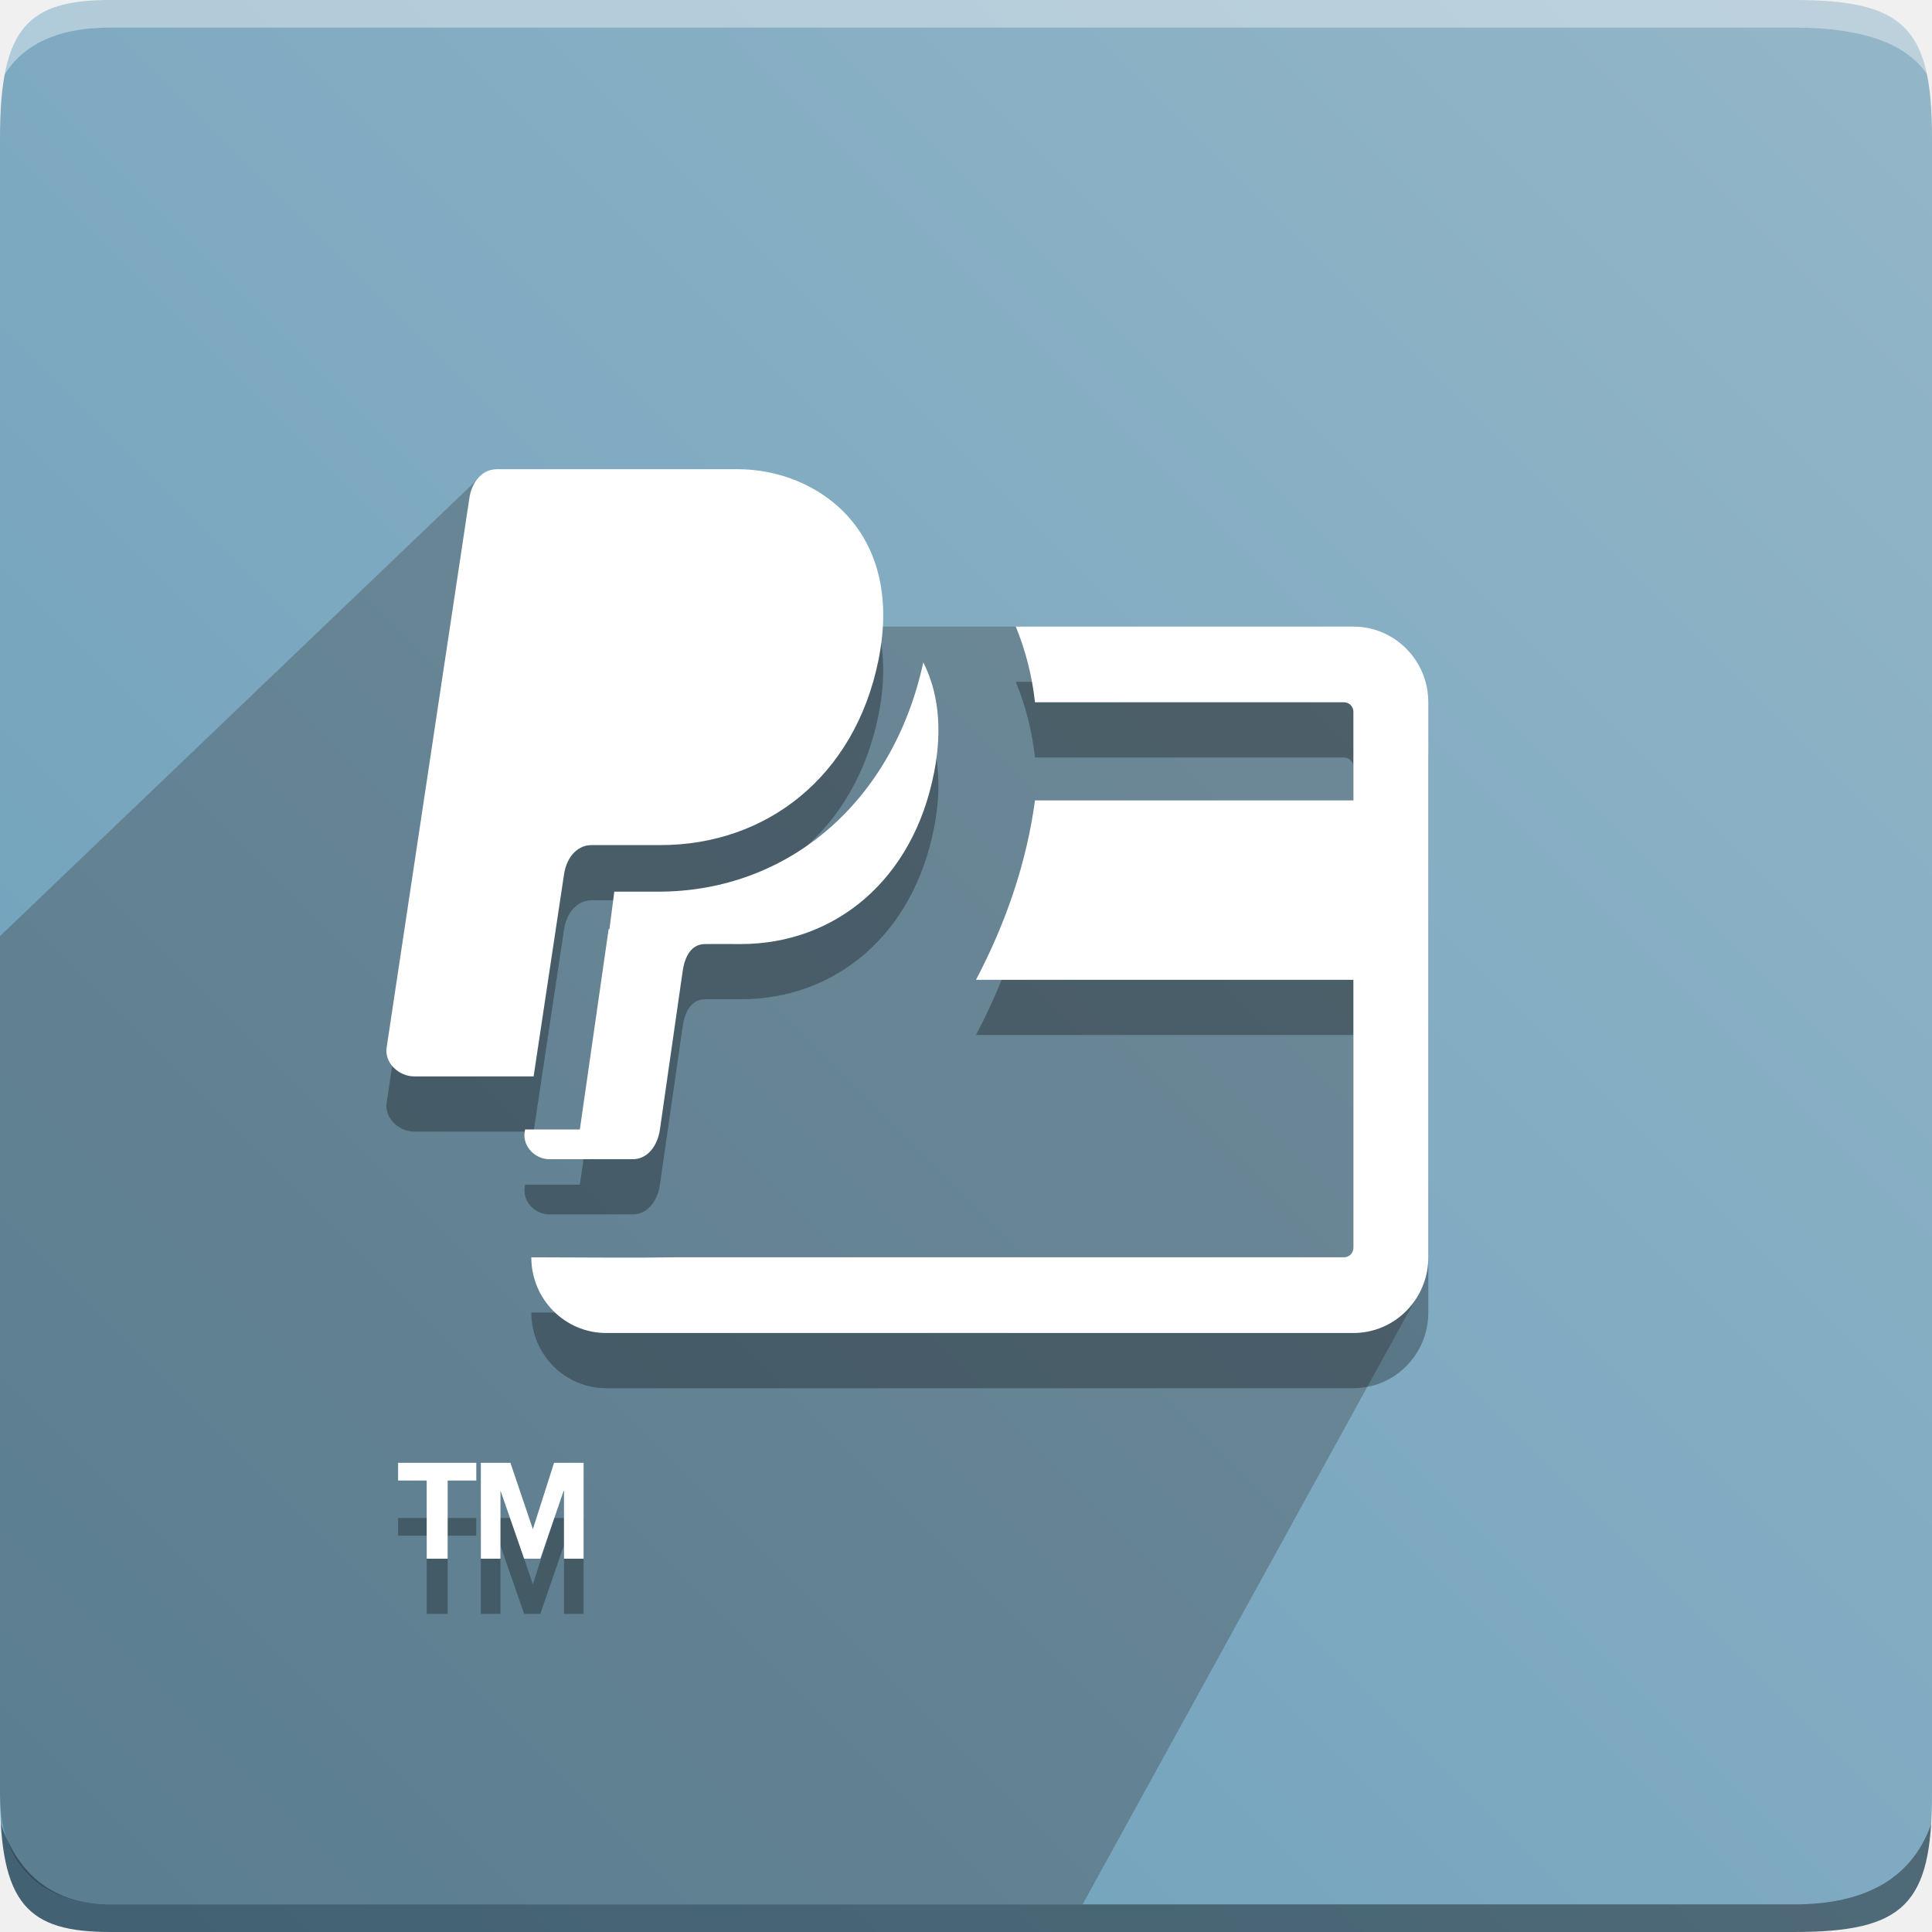
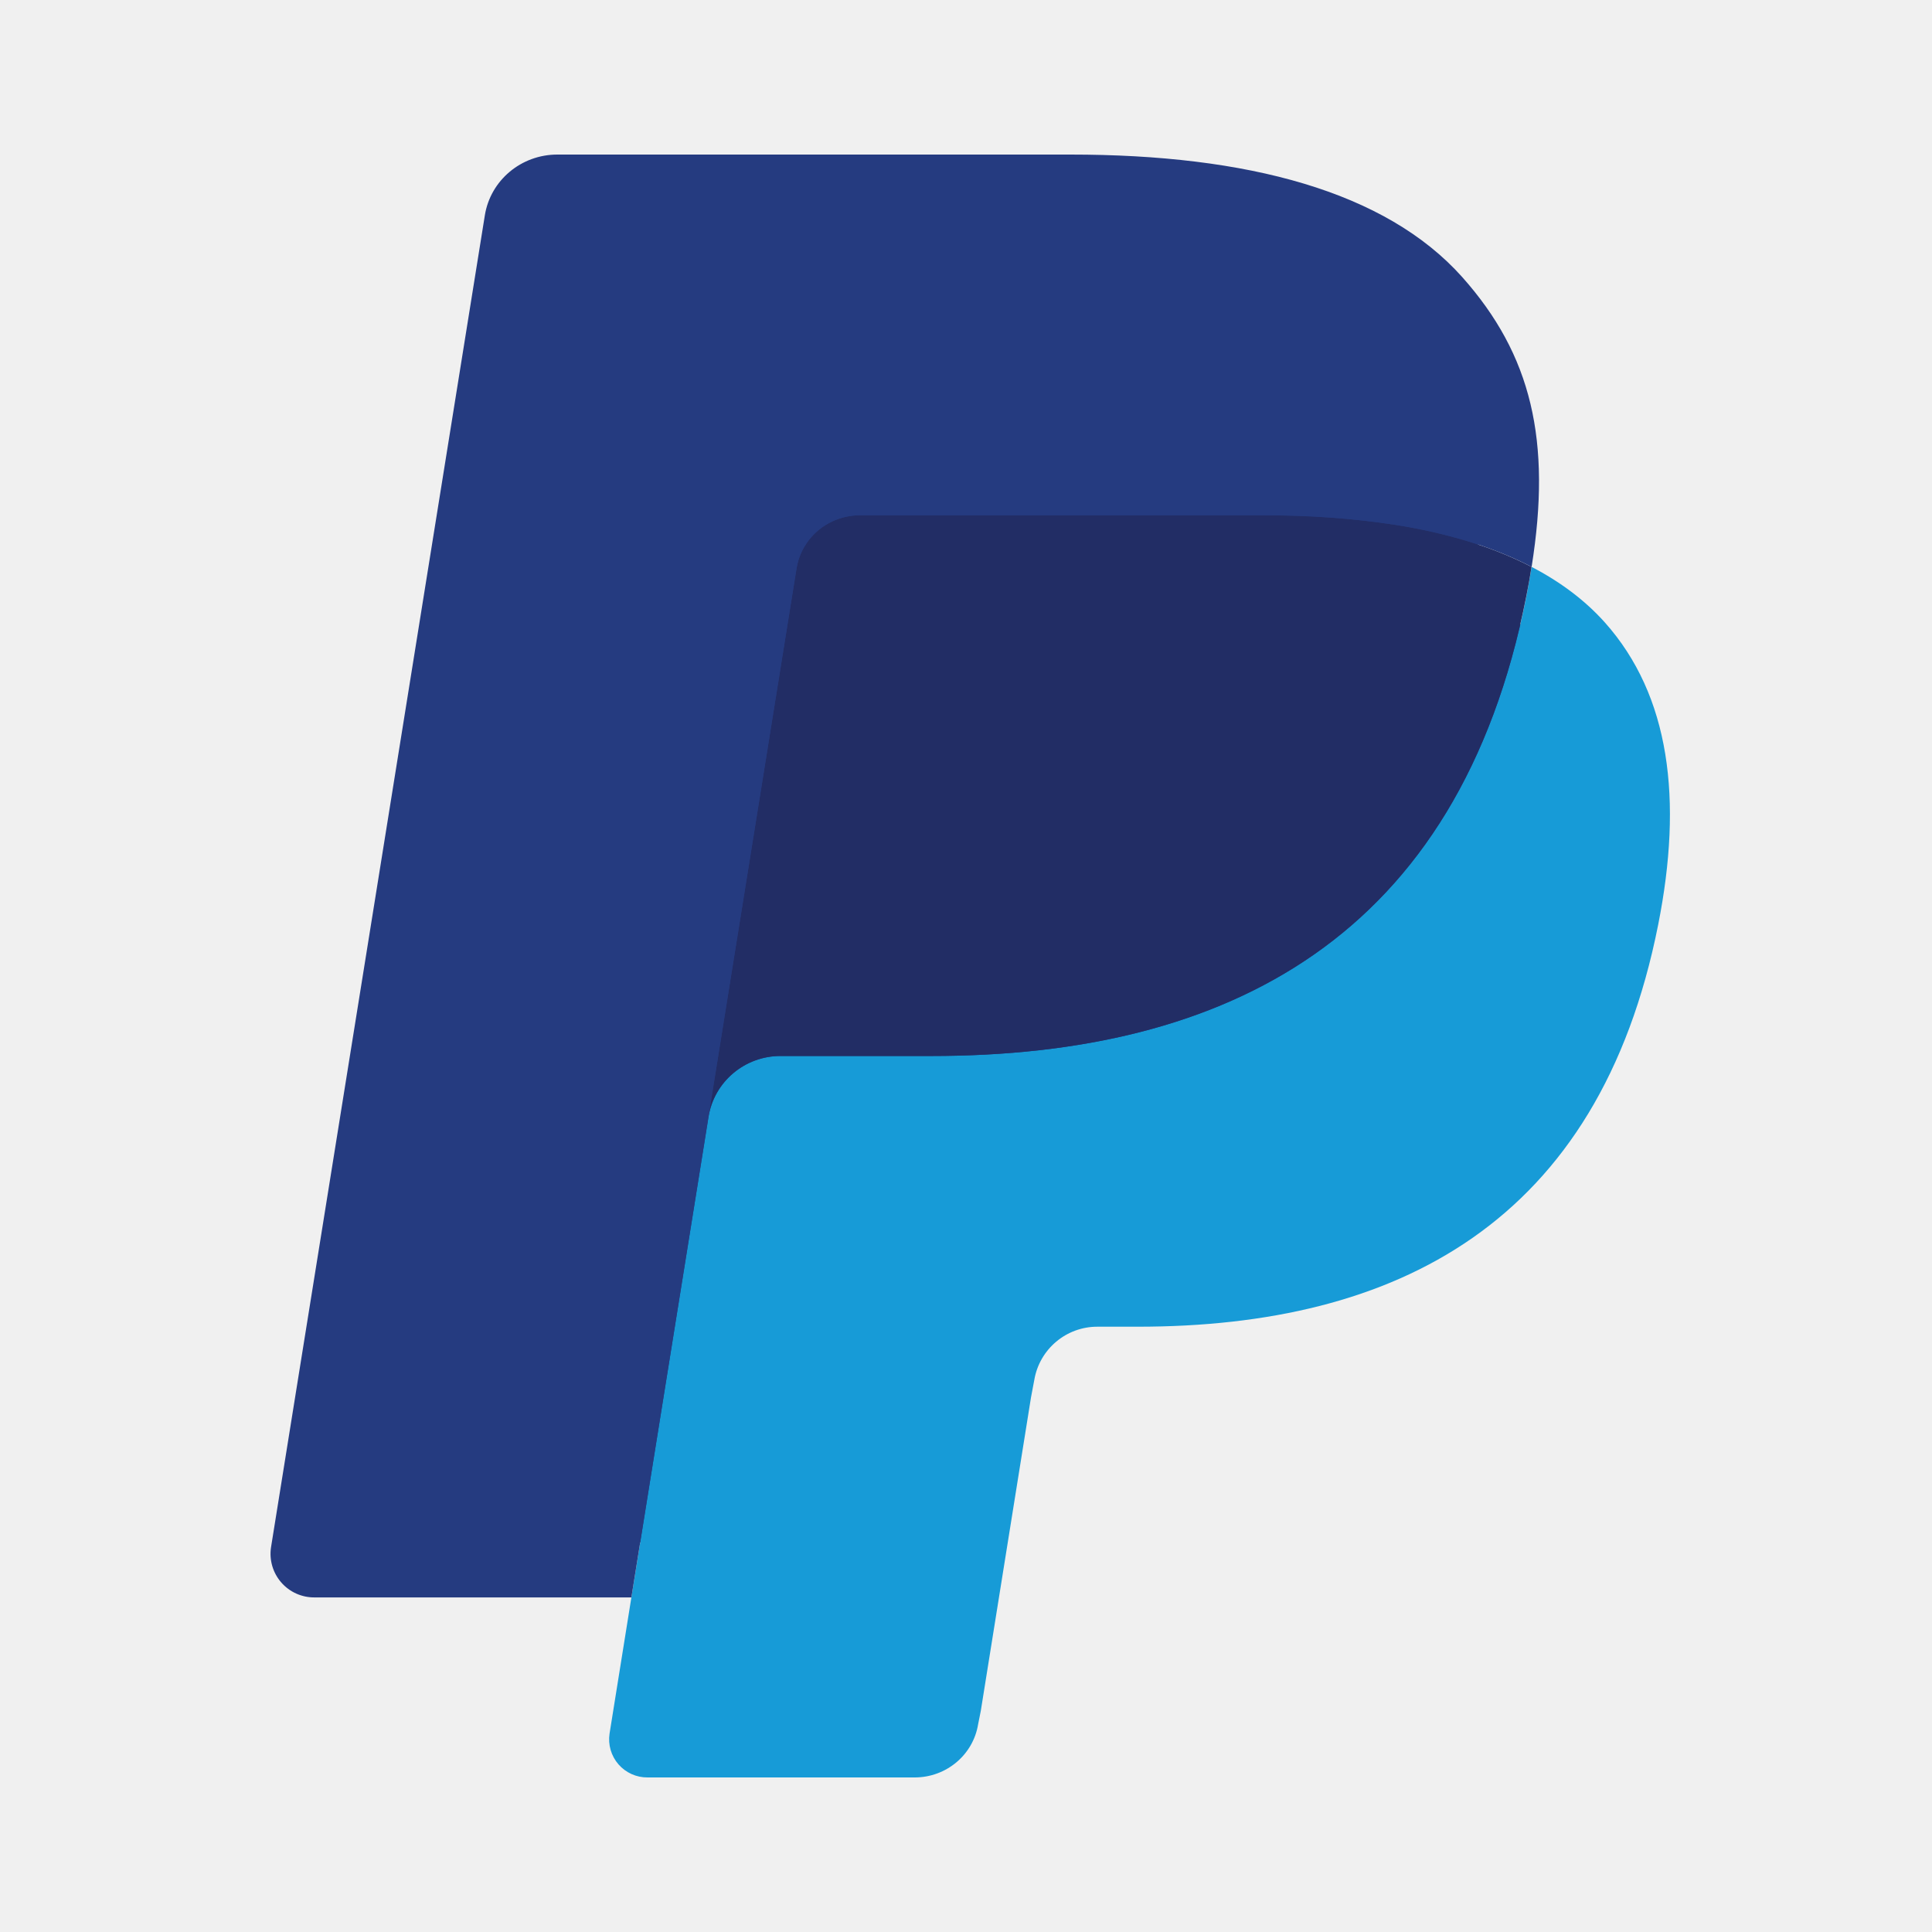
- <svg xmlns="http://www.w3.org/2000/svg" xmlns:xlink="http://www.w3.org/1999/xlink" width="70" height="70">
-   <defs>
-     <path id="a" d="M4 0h61c4 0 5 1 5 5v60c0 4-1 5-5 5H4c-3 0-4-1-4-5V5c0-4 1-5 4-5z" />
-     <linearGradient id="c" x1="100%" x2="0%" y1="0%" y2="100%">
-       <stop offset="0%" stop-color="#94B6C8" />
-       <stop offset="100%" stop-color="#6A9EBA" />
-     </linearGradient>
-     <path id="d" d="M35.363 37.5c1.129-2.152 1.841-4.318 2.137-6.5h11.536v-3.212a.342.342 0 0 0-.339-.343H37.5c-.109-.965-.34-1.879-.697-2.742h12.233c1.5 0 2.714 1.228 2.714 2.742v20.11c0 1.514-1.213 2.742-2.714 2.742H21.964c-1.5 0-2.714-1.228-2.714-2.742 2.258.007 3.907.022 5.137 0h24.31a.342.342 0 0 0 .339-.343V37.5H35.363zM15.46 55.642h-1.036V55h2.833v.642h-1.037v2.832h-.76v-2.832zM17.423 55h1.07l.809 2.389h.01L20.075 55h1.07v3.474h-.711v-2.462h-.01l-.847 2.462h-.586l-.848-2.438h-.01v2.438h-.711V55zm4.765-36h4.547c2.803 0 6.062 2.167 5.09 6.933-.858 4.21-4.06 6.686-7.892 6.686h-2.496c-.549 0-.913.478-.999 1.047L19.334 41h-4.326c-.548 0-1.085-.479-.999-1.048l2.997-19.904c.086-.57.45-1.048 1-1.048h4.182zm11.656 10.987c-.76 3.915-3.604 6.218-7.006 6.218l-.81-.003-.488.003c-.488.003-.727.442-.803.97l-.053.363-.774 5.388c-.081.56-.416 1.036-.92 1.072L19.896 44c-.487 0-.963-.445-.887-.974l.015-.103h1.985l1.043-7.26.029.004.176-1.36h1.589c4.727 0 8.518-3.272 9.606-8.307.512 1.003.717 2.325.393 3.987z" />
-     <path id="e" d="M35.363 35.5c1.129-2.152 1.841-4.318 2.137-6.5h11.536v-3.212a.342.342 0 0 0-.339-.343H37.5c-.109-.965-.34-1.879-.697-2.742h12.233c1.5 0 2.714 1.228 2.714 2.742v20.11c0 1.514-1.213 2.742-2.714 2.742H21.964c-1.5 0-2.714-1.228-2.714-2.742 2.258.007 3.907.022 5.137 0h24.31a.342.342 0 0 0 .339-.343V35.5H35.363zM15.46 53.642h-1.036V53h2.833v.642h-1.037v2.832h-.76v-2.832zM17.423 53h1.07l.809 2.389h.01L20.075 53h1.07v3.474h-.711v-2.462h-.01l-.847 2.462h-.586l-.848-2.438h-.01v2.438h-.711V53zm4.765-36h4.547c2.803 0 6.062 2.167 5.09 6.933-.858 4.21-4.06 6.686-7.892 6.686h-2.496c-.549 0-.913.478-.999 1.047L19.334 39h-4.326c-.548 0-1.085-.479-.999-1.048l2.997-19.904c.086-.57.45-1.048 1-1.048h4.182zm11.656 10.987c-.76 3.915-3.604 6.218-7.006 6.218l-.81-.003-.488.003c-.488.003-.727.442-.803.97l-.053.363-.774 5.388c-.081.56-.416 1.036-.92 1.072L19.896 42c-.487 0-.963-.445-.887-.974l.015-.103h1.985l1.043-7.26.029.004.176-1.36h1.589c4.727 0 8.518-3.272 9.606-8.307.512 1.003.717 2.325.393 3.987z" />
-   </defs>
-   <g fill="none" fill-rule="evenodd">
-     <mask id="b" fill="#fff">
-       <use xlink:href="#a" />
-     </mask>
-     <g mask="url(#b)">
-       <path fill="url(#c)" d="M0 0H70V70H0z" />
-       <path fill="#FFF" fill-opacity=".383" d="M4 1h61c2.667 0 4.333.667 5 2V0H0v3c.667-1.333 2-2 4-2z" />
-       <path fill="#393939" d="M4 69c-2 0-4-1-4-4V33.916L17.423 17.25H28l3.391 5.453h5.859L48 23l3.576 1.968-.236 22.01L39.224 69H4z" opacity=".324" />
-       <path fill="#000" fill-opacity=".383" d="M4 69h61c2.667 0 4.333-1 5-3v4H0v-4c.667 2 2 3 4 3z" />
-       <use fill="#000" fill-rule="nonzero" opacity=".3" xlink:href="#d" />
-       <use fill="#FFF" fill-rule="nonzero" xlink:href="#e" />
-     </g>
-   </g>
+ <svg xmlns="http://www.w3.org/2000/svg" width="50" height="50">
+   <path d="m17.287 44.574.74-4.623-1.649-.038H8.5l5.475-34.116a.449.449 0 0 1 .445-.373h13.282c4.41 0 7.453.901 9.042 2.682.745.835 1.219 1.707 1.448 2.668.241 1.007.245 2.211.01 3.68l-.017.107v.94l.745.415c.627.327 1.126.702 1.508 1.13.637.714 1.05 1.622 1.224 2.698.18 1.106.12 2.423-.174 3.913-.34 1.715-.89 3.208-1.632 4.43a9.172 9.172 0 0 1-2.584 2.784c-.986.687-2.157 1.21-3.48 1.543-1.284.329-2.747.494-4.35.494h-1.035a3.17 3.17 0 0 0-2.02.73 3.063 3.063 0 0 0-1.054 1.85l-.078.415-1.308 8.15-.06.298c-.015.095-.042.142-.082.174a.221.221 0 0 1-.136.05h-6.382Z" fill="#253B80" />
+   <path d="M39.638 14.671a23.1 23.1 0 0 1-.136.766c-1.752 8.839-7.744 11.892-15.398 11.892h-3.897c-.936 0-1.725.668-1.87 1.576L16.34 41.342l-.565 3.525A.986.986 0 0 0 16.76 46h6.912c.818 0 1.514-.585 1.642-1.378l.069-.345 1.3-8.117.084-.445a1.654 1.654 0 0 1 1.643-1.38h1.034c6.696 0 11.939-2.673 13.47-10.406.64-3.23.31-5.927-1.384-7.824-.513-.572-1.149-1.047-1.892-1.434Z" fill="#179BD7" />
+   <path d="M37.804 13.953a13.964 13.964 0 0 0-1.704-.372 22.002 22.002 0 0 0-3.435-.246h-10.41c-.257 0-.5.057-.719.16-.48.227-.837.673-.923 1.22l-2.215 13.787-.064.402a1.883 1.883 0 0 1 1.871-1.575h3.897c7.654 0 13.647-3.055 15.398-11.893.053-.261.097-.516.136-.765a9.436 9.436 0 0 0-1.44-.597 12.1 12.1 0 0 0-.392-.121Z" fill="#222D65" />
+   <path d="M20.614 14.715a1.63 1.63 0 0 1 .923-1.219c.22-.103.462-.16.718-.16h10.411c1.233 0 2.385.08 3.435.246a14.023 14.023 0 0 1 2.097.491c.517.169.998.368 1.44.598.522-3.267-.003-5.49-1.8-7.505C35.855 4.95 32.28 4 27.706 4H14.423c-.935 0-1.732.668-1.876 1.577L7.014 40.044a1.128 1.128 0 0 0 1.126 1.297h8.2l2.06-12.839 2.214-13.787Z" fill="#253B80" />
</svg>
